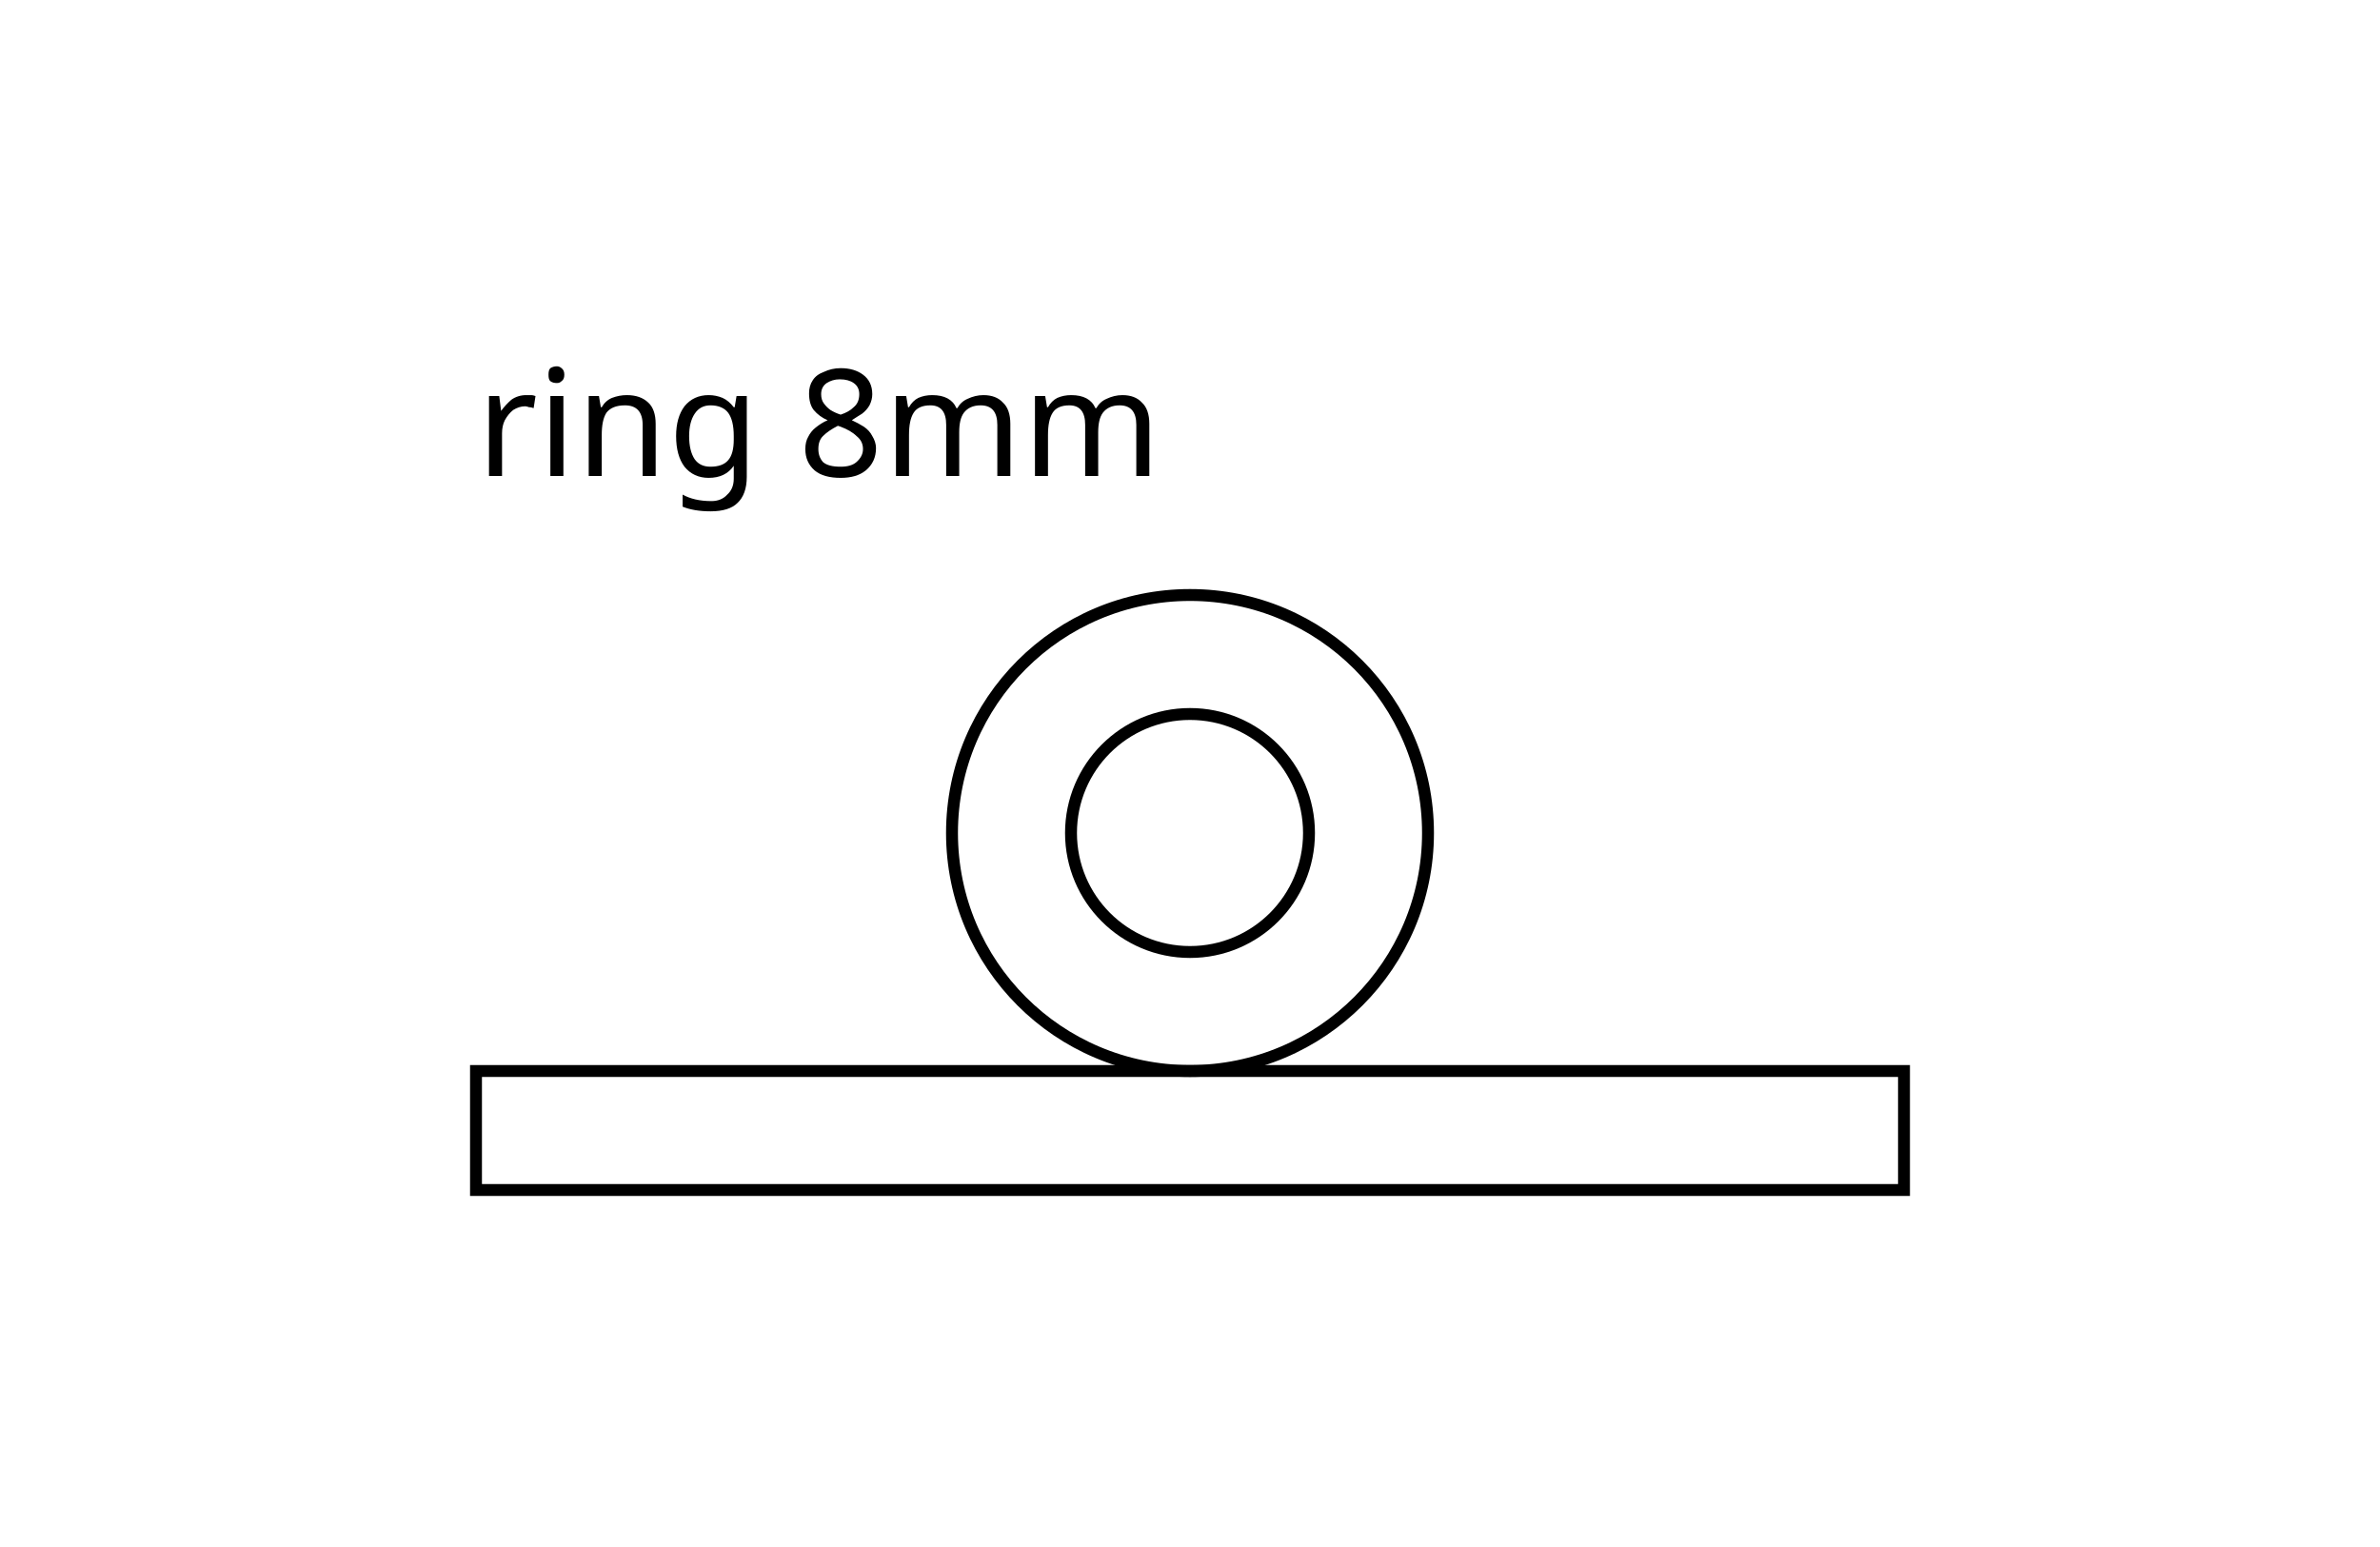
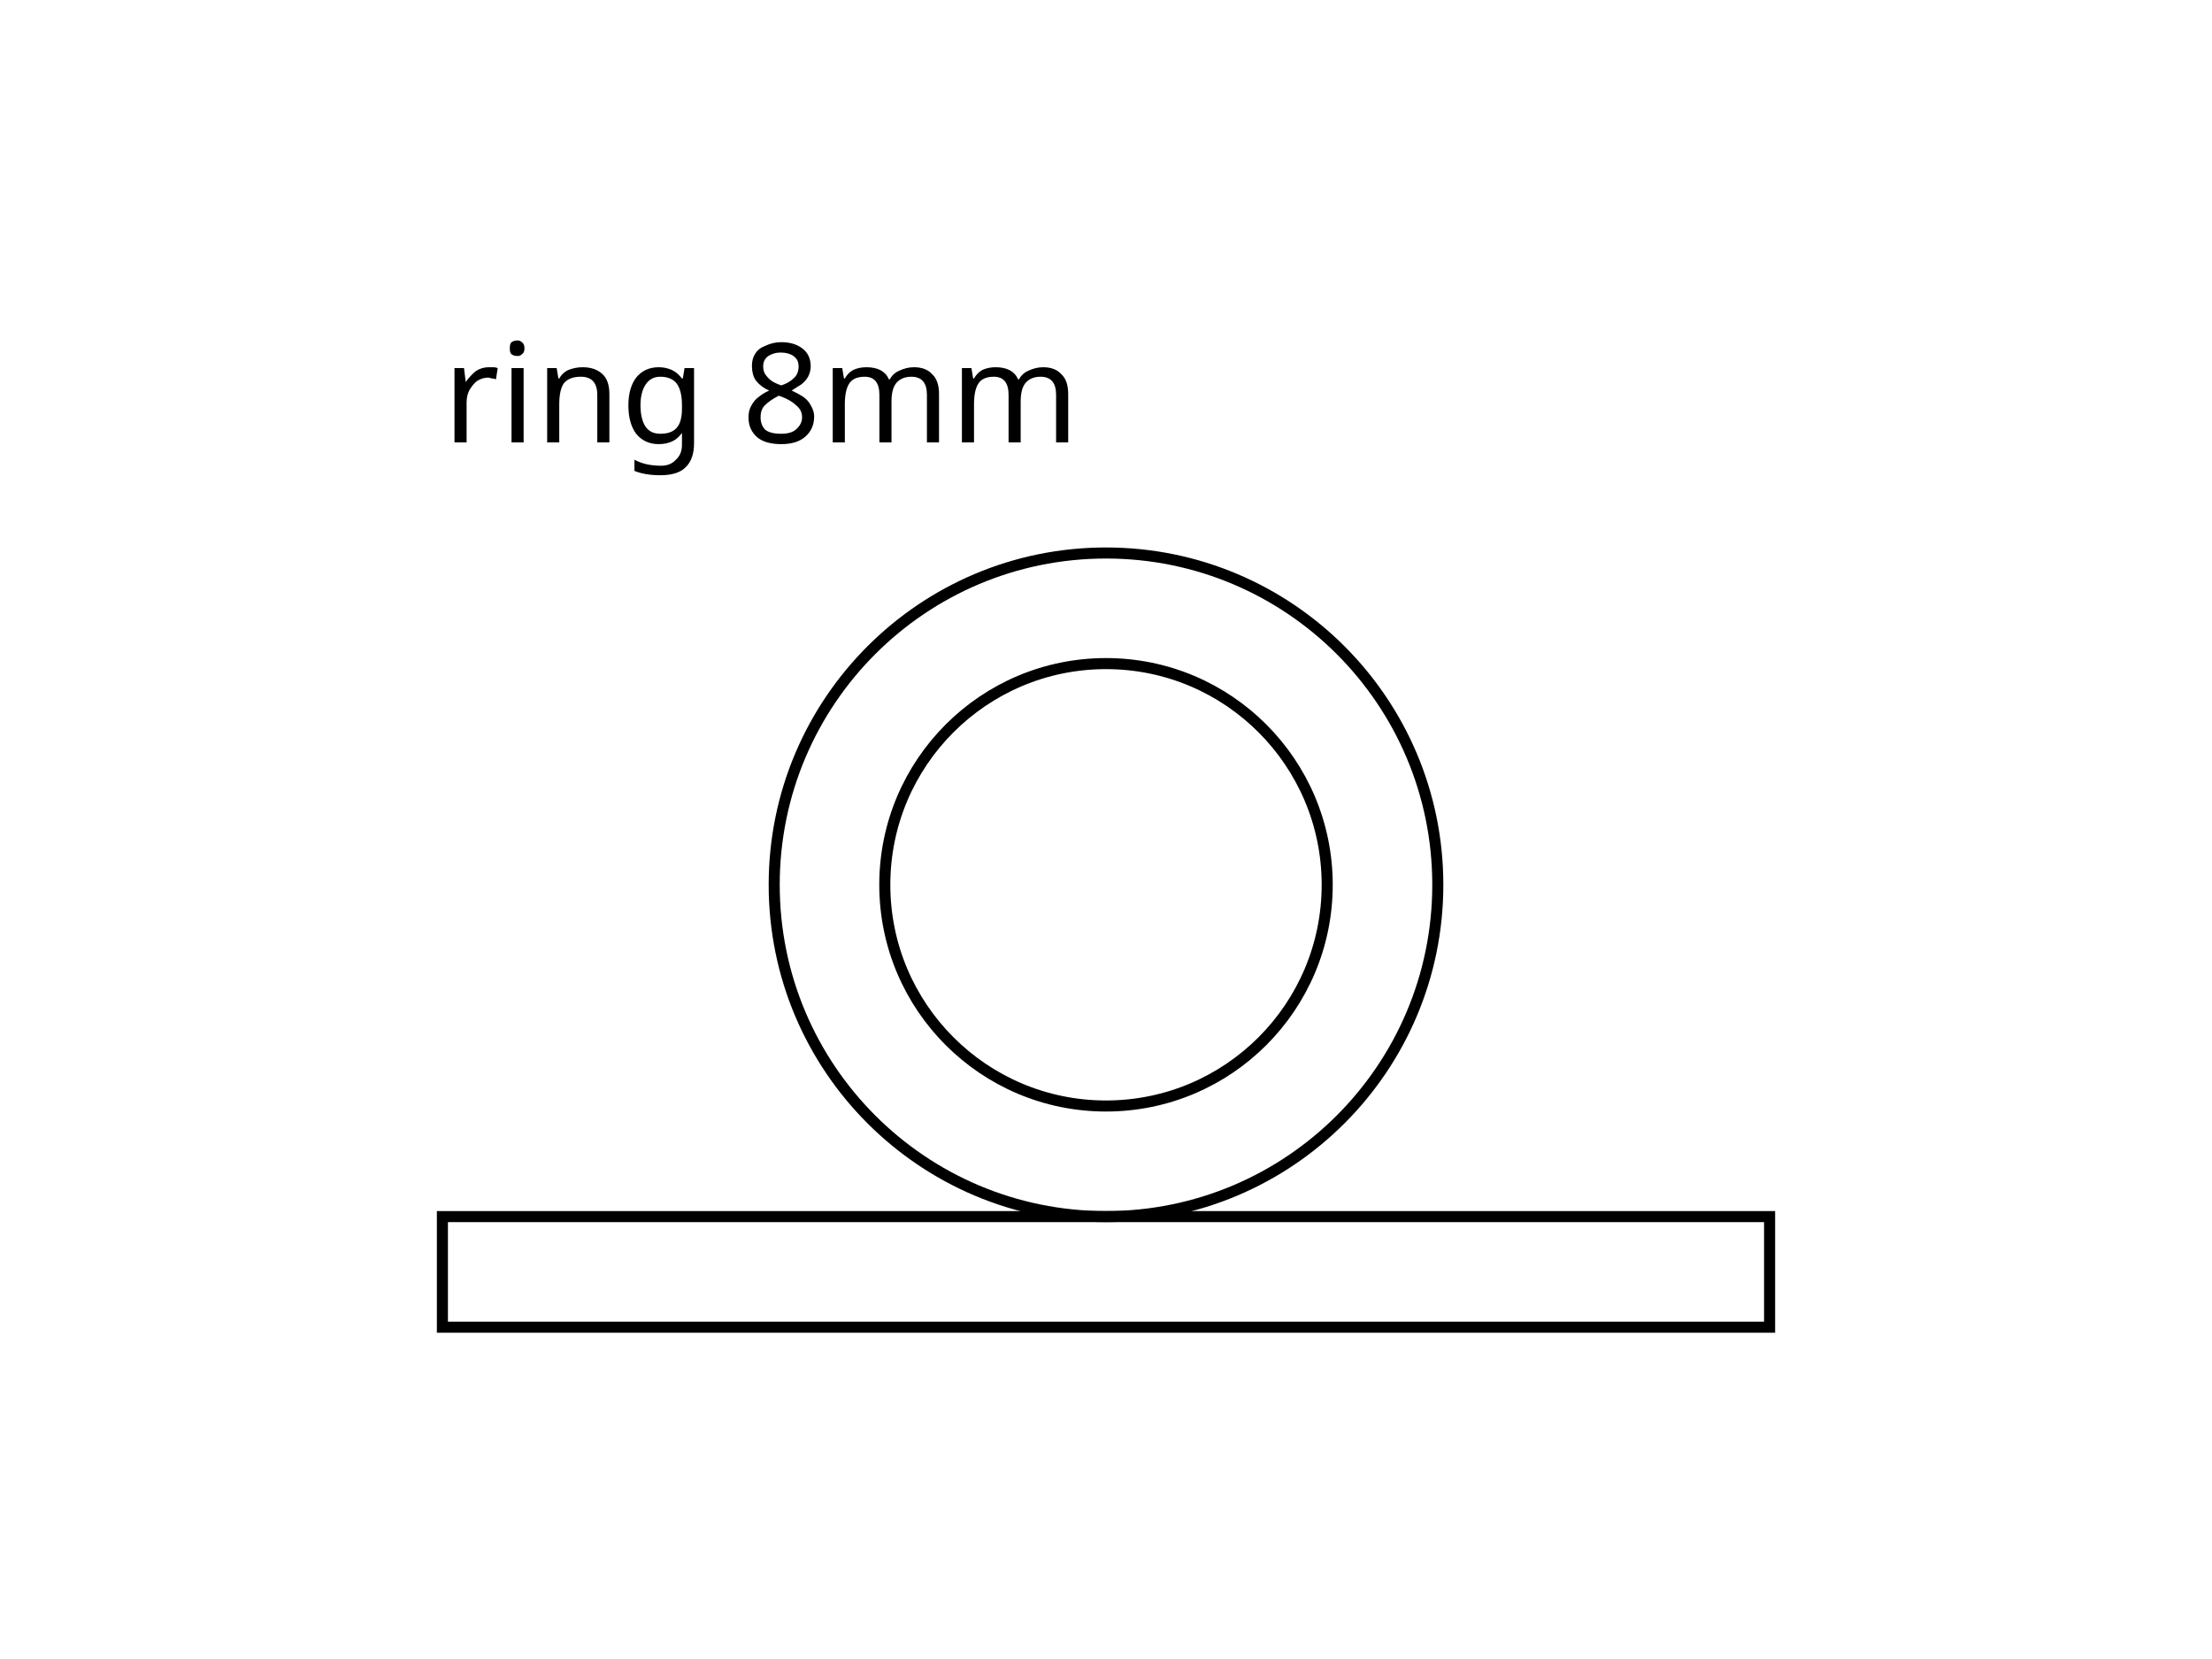
- <svg xmlns="http://www.w3.org/2000/svg" width="40mm" height="26mm" viewBox="-20 -18 40 26">
+ <svg xmlns="http://www.w3.org/2000/svg" width="40mm" height="30mm" viewBox="-20 -22 40 30">
  <g id="side">
    <rect x="-12" y="0" width="24" height="2" fill="none" stroke="#000" stroke-width="0.2" />
-     <circle cx="0" cy="-4" r="4" fill="none" stroke="#000" stroke-width="0.2" />
-     <circle cx="0" cy="-4" r="2" fill="none" stroke="#000" stroke-width="0.2" />
-     <text x="-12" y="-10" font-size="2.5" font-family="sans-serif">ring 8mm</text>
+     <circle cx="0" cy="-6" r="6" fill="none" stroke="#000" stroke-width="0.2" />
+     <circle cx="0" cy="-6" r="4" fill="none" stroke="#000" stroke-width="0.2" />
+     <text x="-12" y="-14" font-size="2.5" font-family="sans-serif">ring 8mm</text>
  </g>
</svg>
